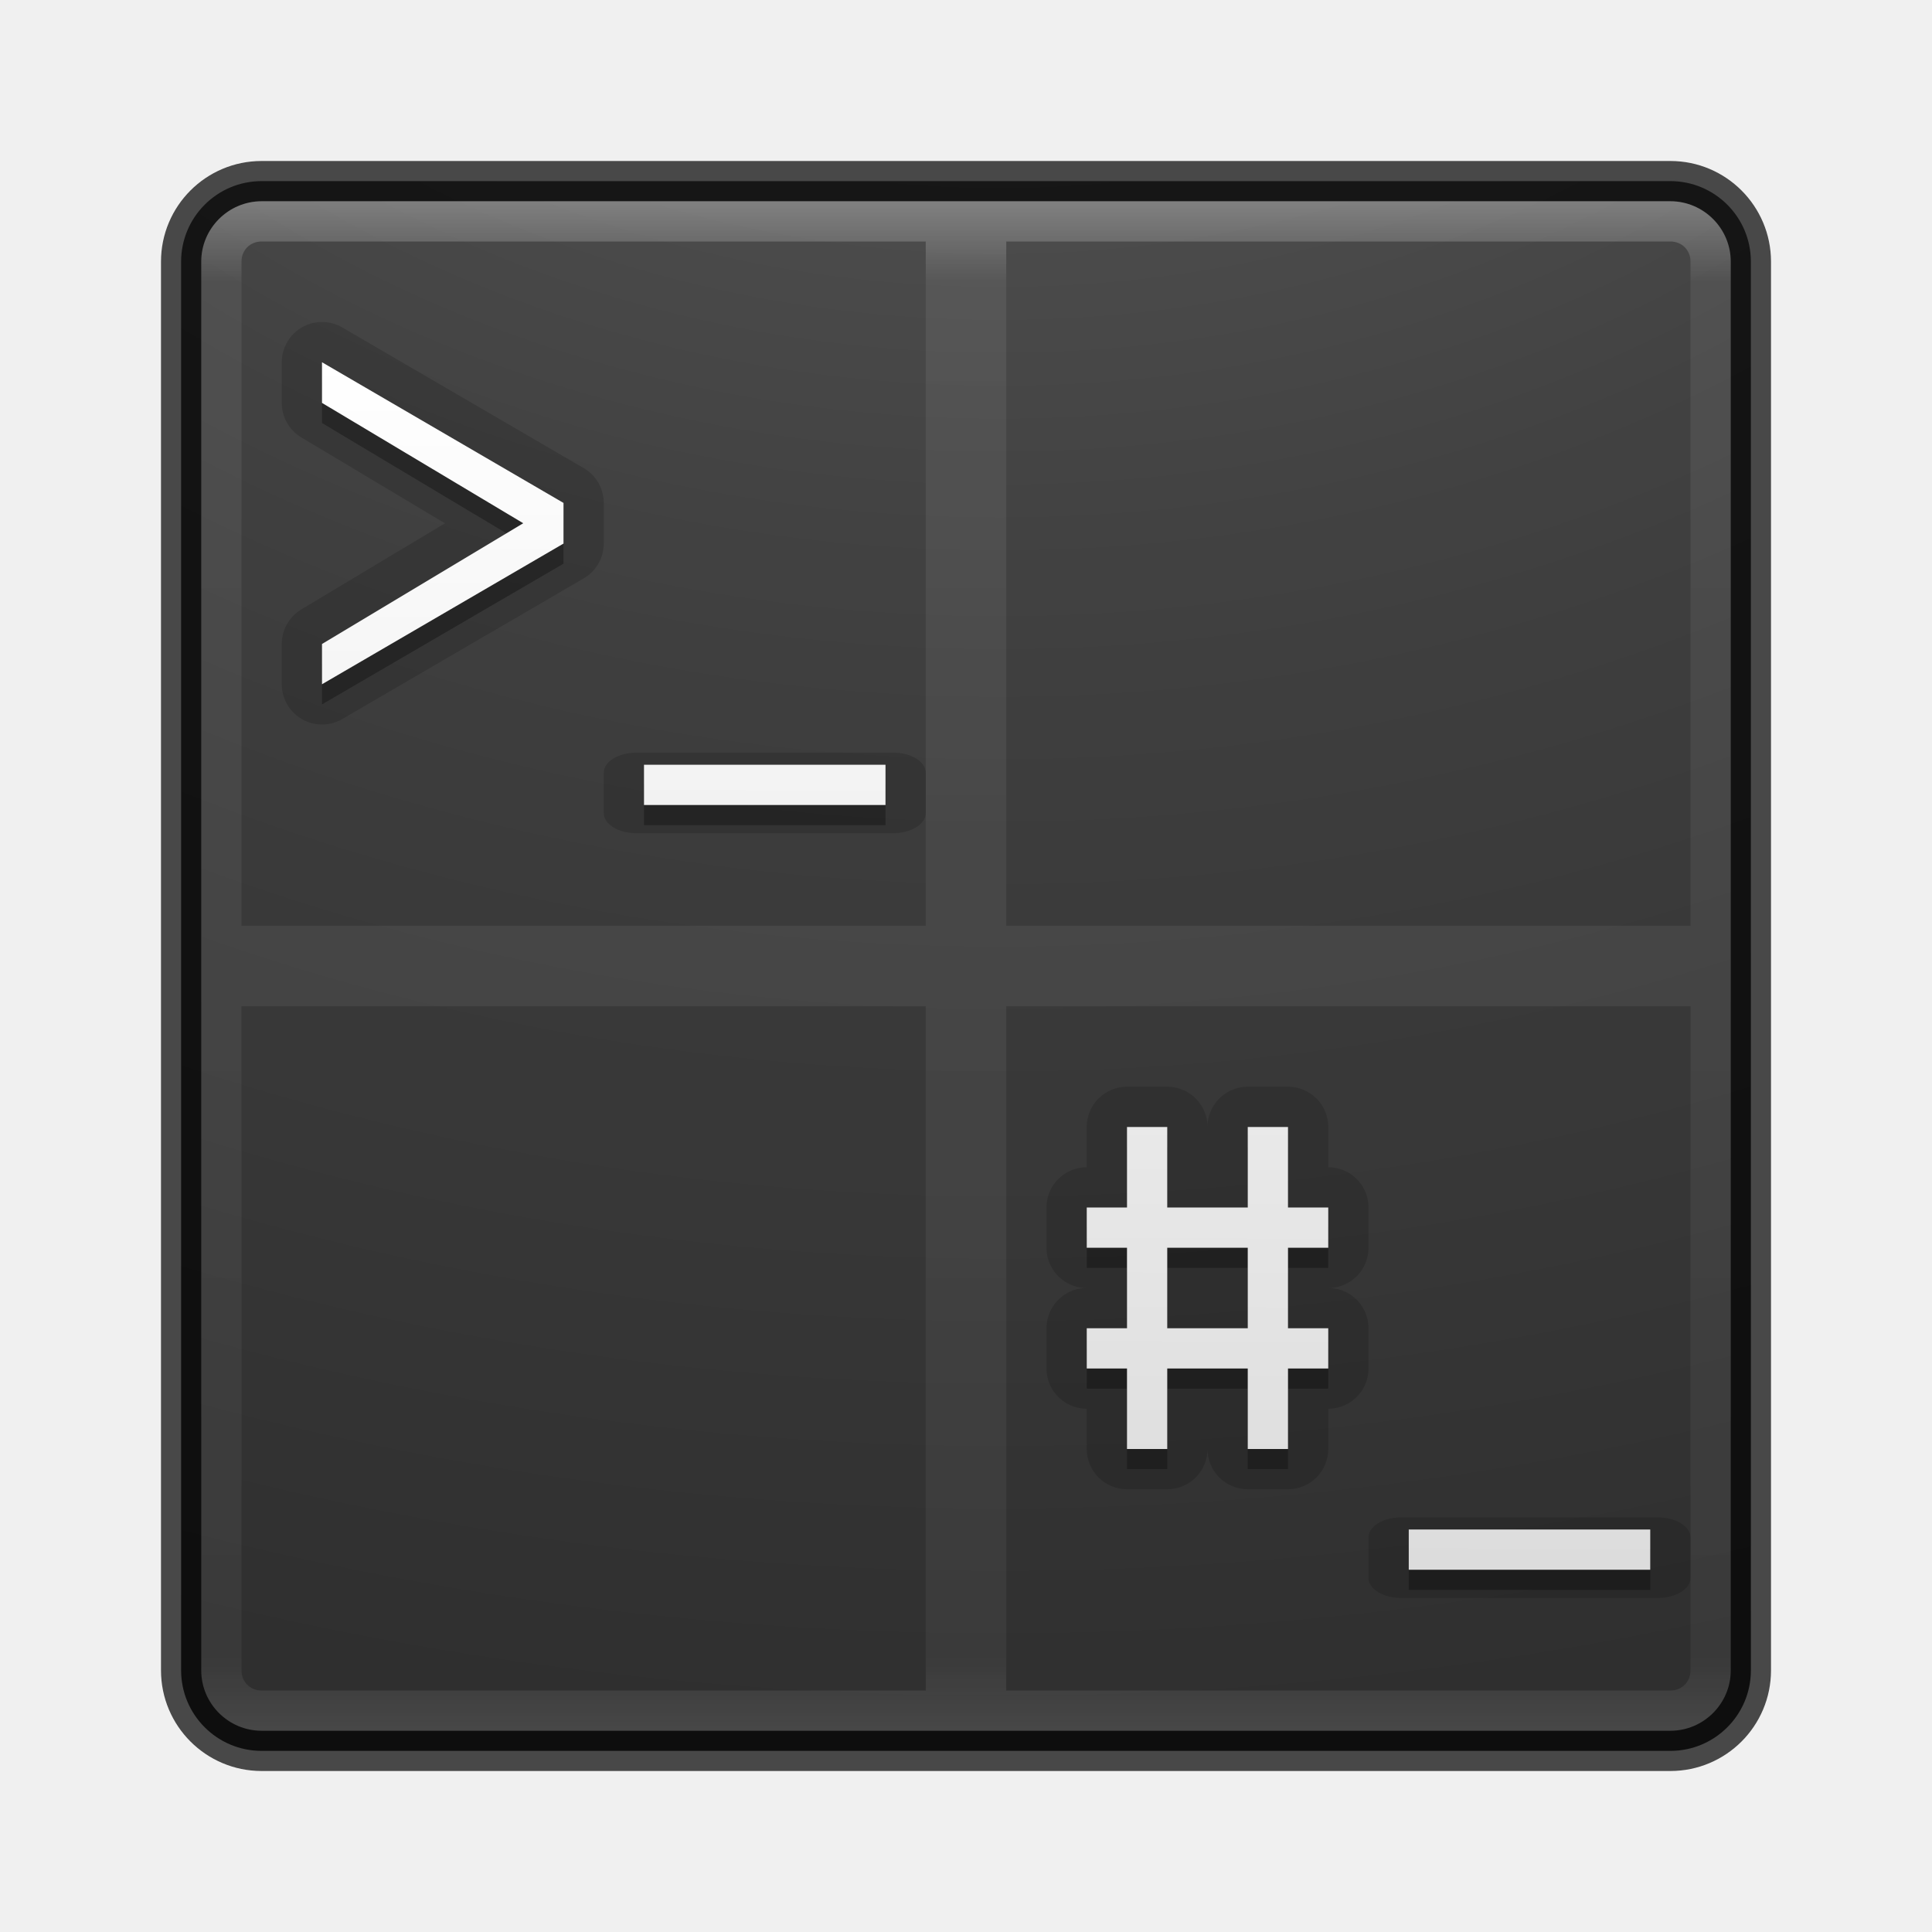
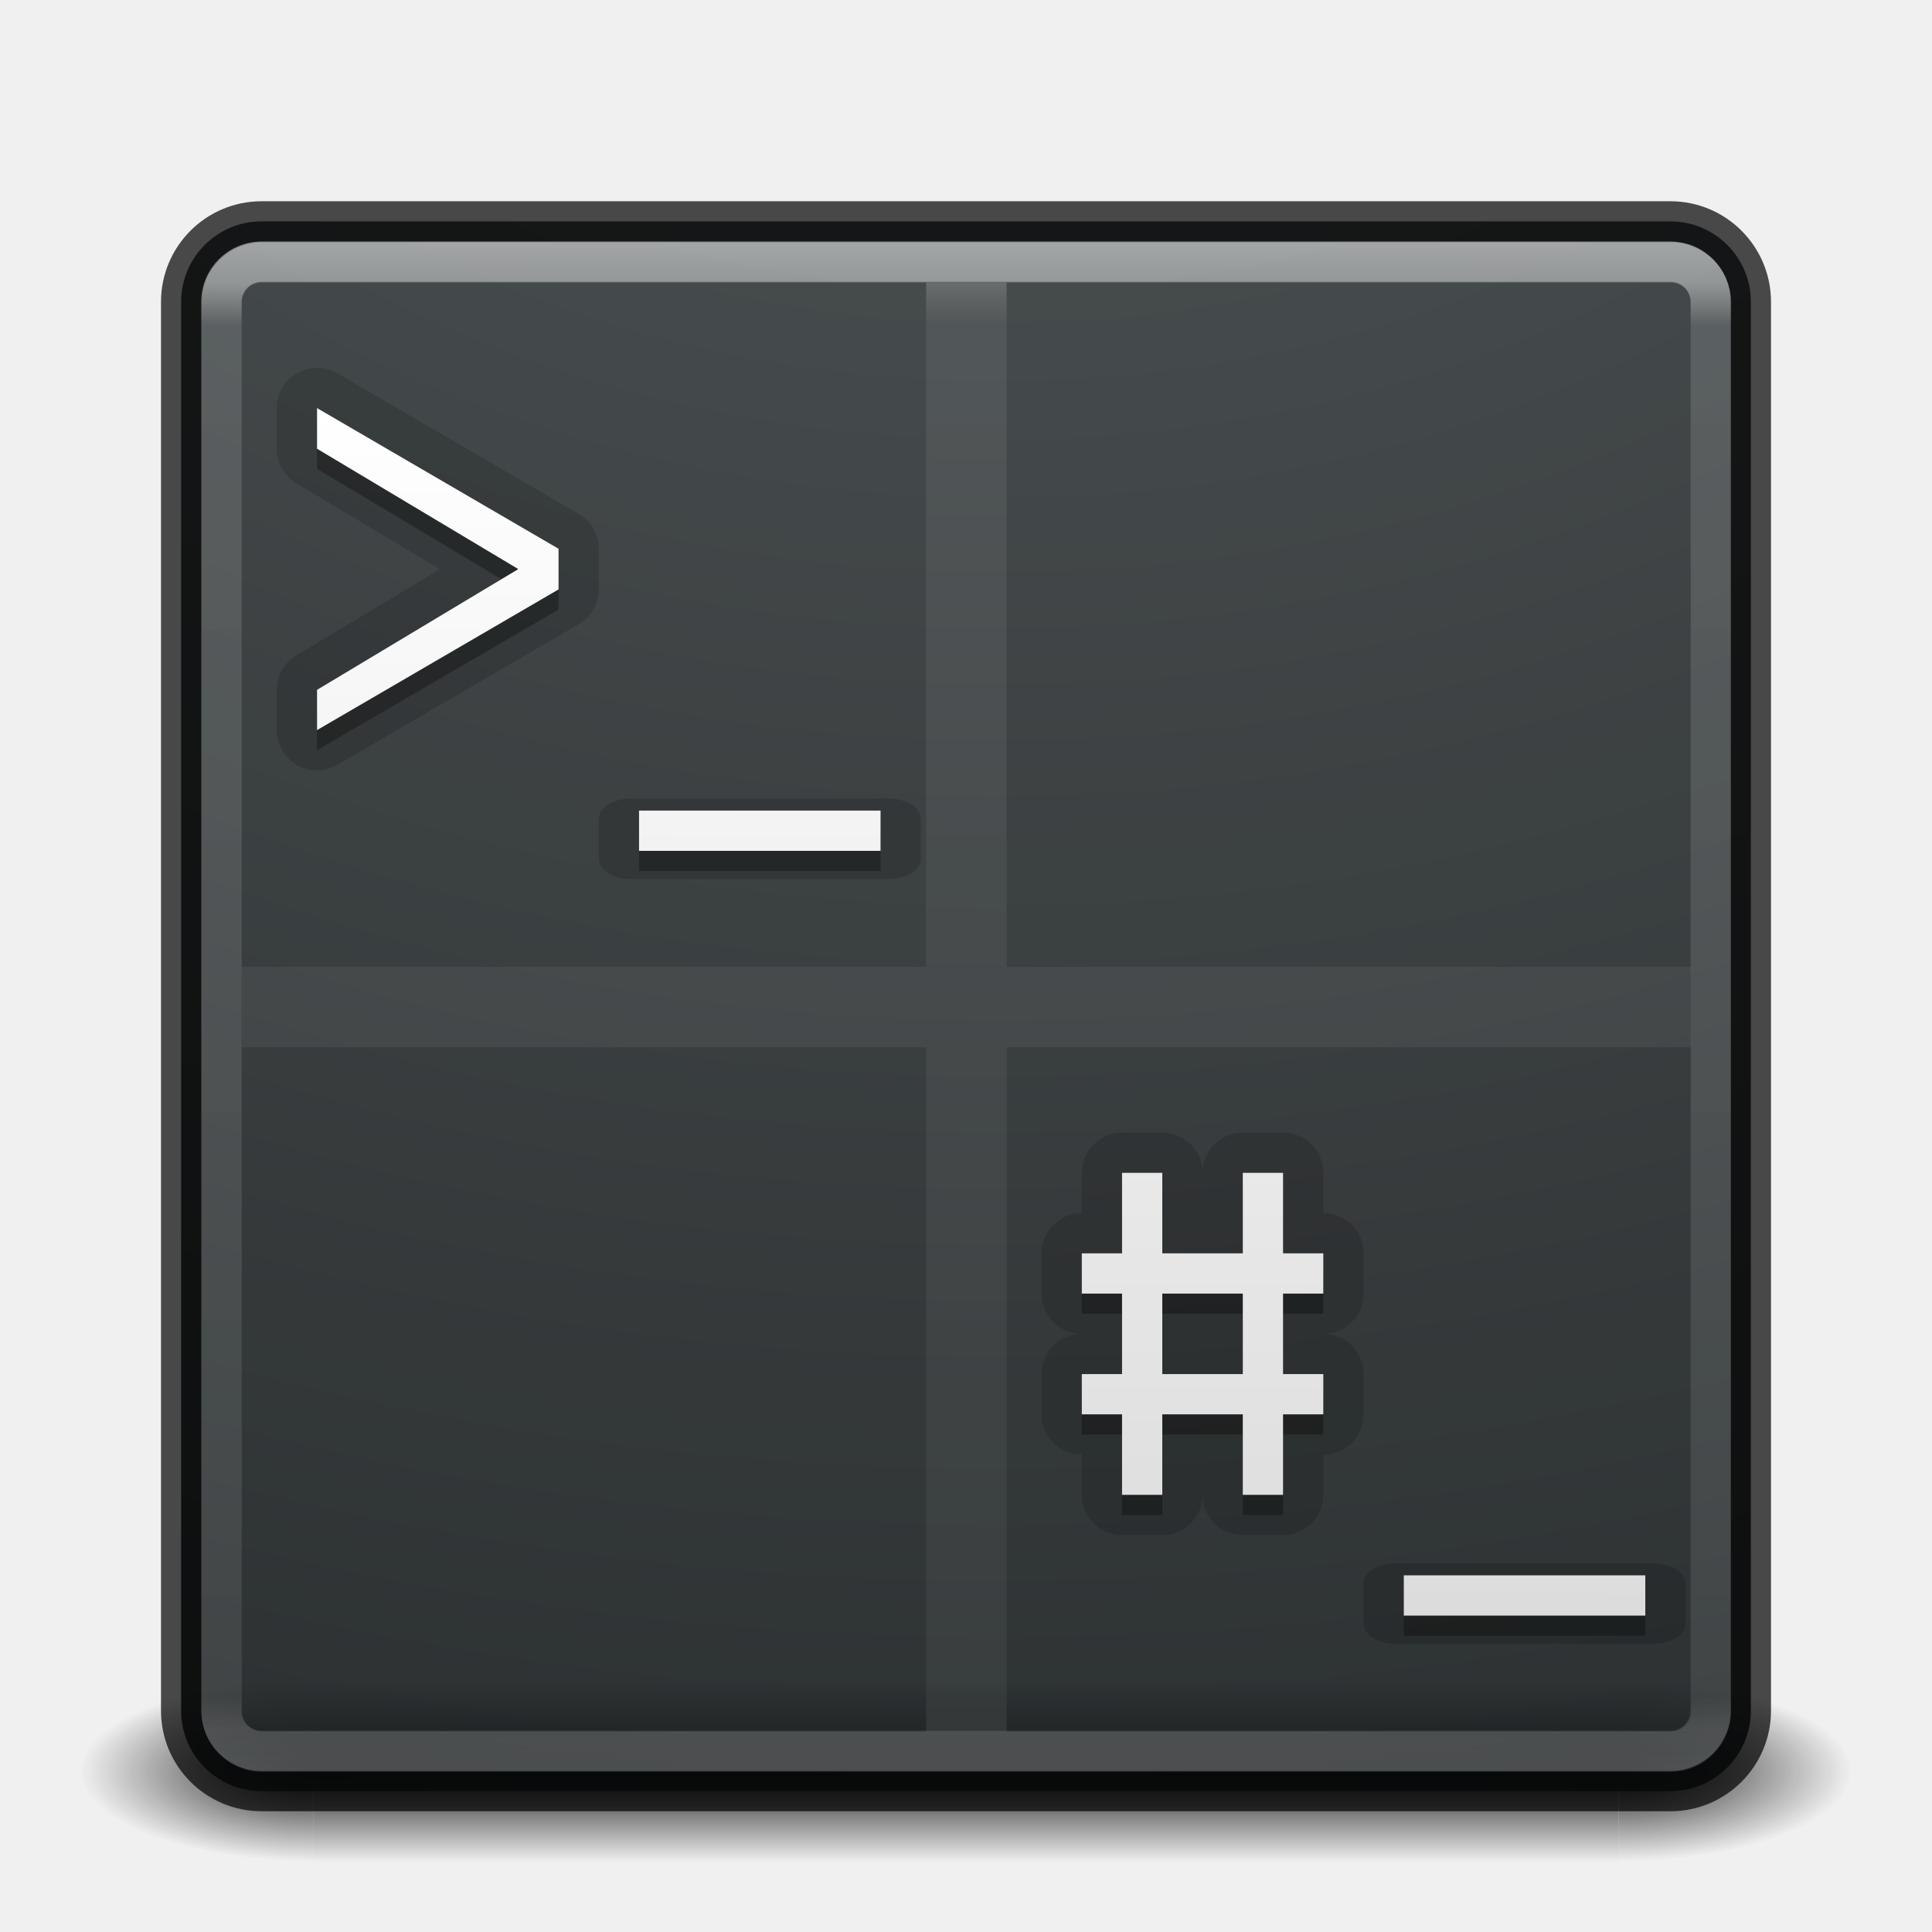
- <svg xmlns="http://www.w3.org/2000/svg" xmlns:xlink="http://www.w3.org/1999/xlink" id="svg4296" height="48" width="48" version="1.1">
+ <svg xmlns="http://www.w3.org/2000/svg" xmlns:xlink="http://www.w3.org/1999/xlink" version="1.1" width="48" height="48" id="svg4296">
  <defs id="defs4298">
-     <radialGradient id="radialGradient3038" gradientUnits="userSpaceOnUse" cy="43.5" cx="4.993" gradientTransform="matrix(2.0038 0 0 1.4 27.988 -17.4)" r="2.5">
-       <stop id="stop2883" stop-color="#181818" offset="0" />
-       <stop id="stop2885" stop-color="#181818" stop-opacity="0" offset="1" />
-     </radialGradient>
-     <radialGradient id="radialGradient3040" gradientUnits="userSpaceOnUse" cy="43.5" cx="4.993" gradientTransform="matrix(2.0038 0 0 1.4 -20.012 -104.4)" r="2.5">
-       <stop id="stop2889" stop-color="#181818" offset="0" />
-       <stop id="stop2891" stop-color="#181818" stop-opacity="0" offset="1" />
-     </radialGradient>
-     <linearGradient id="linearGradient3042" y2="39.999" gradientUnits="userSpaceOnUse" x2="25.058" y1="47.028" x1="25.058">
-       <stop id="stop2895" stop-color="#181818" stop-opacity="0" offset="0" />
-       <stop id="stop2897" stop-color="#181818" offset=".5" />
-       <stop id="stop2899" stop-color="#181818" stop-opacity="0" offset="1" />
+     <linearGradient id="linearGradient3895">
+       <stop id="stop3897" style="stop-color:#ffffff;stop-opacity:1" offset="0" />
+       <stop id="stop3899" style="stop-color:#ffffff;stop-opacity:0.235" offset="0.03" />
+       <stop id="stop3901" style="stop-color:#ffffff;stop-opacity:0.157" offset="0.978" />
+       <stop id="stop3903" style="stop-color:#ffffff;stop-opacity:0.392" offset="1" />
    </linearGradient>
-     <radialGradient id="radialGradient3054-6" gradientUnits="userSpaceOnUse" cy="9.957" cx="7.118" gradientTransform="matrix(0,9.1402,-11.221,0,136.56,-77.888)" r="12.672">
-       <stop id="stop3750-1-0-7-6-6-1-3-9-3" stop-color="#505050" offset="0" />
-       <stop id="stop3752-3-7-4-0-32-8-923-0-7" stop-color="#2b2b2b" offset=".262" />
-       <stop id="stop3754-1-8-5-2-7-6-7-1-9" stop-color="#0a0a0a" offset=".705" />
-       <stop id="stop3756-1-6-2-6-6-1-96-6-0" offset="1" />
-     </radialGradient>
-     <linearGradient id="linearGradient4262" y2="43" gradientUnits="userSpaceOnUse" x2="24" gradientTransform="translate(4e-6,1)" y1="5" x1="24">
-       <stop id="stop3897" stop-color="#fff" offset="0" />
-       <stop id="stop3899" stop-color="#fff" stop-opacity=".235" offset=".053" />
-       <stop id="stop3901" stop-color="#fff" stop-opacity=".157" offset=".951" />
-       <stop id="stop3903" stop-color="#fff" stop-opacity=".392" offset="1" />
+     <linearGradient id="linearGradient3688-166-749">
+       <stop id="stop2883" style="stop-color:#181818;stop-opacity:1" offset="0" />
+       <stop id="stop2885" style="stop-color:#181818;stop-opacity:0" offset="1" />
    </linearGradient>
+     <linearGradient id="linearGradient3688-464-309">
+       <stop id="stop2889" style="stop-color:#181818;stop-opacity:1" offset="0" />
+       <stop id="stop2891" style="stop-color:#181818;stop-opacity:0" offset="1" />
+     </linearGradient>
+     <linearGradient id="linearGradient3702-501-757">
+       <stop id="stop2895" style="stop-color:#181818;stop-opacity:0" offset="0" />
+       <stop id="stop2897" style="stop-color:#181818;stop-opacity:1" offset="0.5" />
+       <stop id="stop2899" style="stop-color:#181818;stop-opacity:0" offset="1" />
+     </linearGradient>
+     <linearGradient x1="24" y1="6.032" x2="24" y2="41.934" id="linearGradient3024" xlink:href="#linearGradient3895" gradientUnits="userSpaceOnUse" gradientTransform="translate(4e-6,1.000006)" />
+     <radialGradient cx="4.993" cy="43.5" r="2.5" fx="4.993" fy="43.5" id="radialGradient3038" xlink:href="#linearGradient3688-166-749" gradientUnits="userSpaceOnUse" gradientTransform="matrix(2.320172,0,0,0.8999999,28.61784,4.850003)" />
+     <radialGradient cx="4.993" cy="43.5" r="2.5" fx="4.993" fy="43.5" id="radialGradient3040" xlink:href="#linearGradient3688-464-309" gradientUnits="userSpaceOnUse" gradientTransform="matrix(2.320172,0,0,0.8999999,-19.38217,-83.15)" />
+     <linearGradient x1="25.058" y1="47.028" x2="25.058" y2="39.999" id="linearGradient3042" xlink:href="#linearGradient3702-501-757" gradientUnits="userSpaceOnUse" gradientTransform="matrix(1.157895,0,0,0.6428571,-3.789476,16.03572)" />
+     <radialGradient cx="6.953" cy="9.957" r="12.672" fx="6.953" fy="9.957" id="radialGradient3988-3" xlink:href="#linearGradient2867-449-88-871-390-598-476-591-434-148-57-177-8-3-3-6-4-8-8-8-5-7-8" gradientUnits="userSpaceOnUse" gradientTransform="matrix(0,5.938034,-7.290009,0,97.41849,-54.25018)" />
+     <linearGradient id="linearGradient2867-449-88-871-390-598-476-591-434-148-57-177-8-3-3-6-4-8-8-8-5-7-8">
+       <stop id="stop3750-1-0-7-6-6-1-3-9-3-9-2" style="stop-color:#404648;stop-opacity:1" offset="0" />
+       <stop id="stop3754-1-8-5-2-7-6-7-1-9-1-0" style="stop-color:#0c1011;stop-opacity:1" offset="1" />
+     </linearGradient>
+     <linearGradient id="linearGradient4262" y2="43" gradientUnits="userSpaceOnUse" x2="24" gradientTransform="translate(0.01016295,1.020306)" y1="5" x1="24">
+       <stop id="stop3897-3" stop-color="#fff" offset="0" />
+       <stop id="stop3899-6" stop-color="#fff" stop-opacity=".235" offset=".053" />
+       <stop id="stop3901-7" stop-color="#fff" stop-opacity=".157" offset=".951" />
+       <stop id="stop3903-5" stop-color="#fff" stop-opacity=".392" offset="1" />
+     </linearGradient>
+     <linearGradient gradientTransform="translate(-0.1228166,0.1390634)" xlink:href="#linearGradient4245" id="linearGradient4200" gradientUnits="userSpaceOnUse" x1="22.905" y1="9.98" x2="22.802" y2="39.847" />
    <linearGradient id="linearGradient4245" y2="39.847" gradientUnits="userSpaceOnUse" x2="22.802" y1="9.98" x1="22.905">
      <stop id="stop4251" stop-color="#fff" offset="0" />
      <stop id="stop4249" stop-color="#dcdcdc" offset="1" />
    </linearGradient>
-     <linearGradient xlink:href="#linearGradient4245" id="linearGradient4194" gradientUnits="userSpaceOnUse" x1="22.905" y1="9.98" x2="22.802" y2="39.847" />
-     <linearGradient xlink:href="#linearGradient4245" id="linearGradient4196" gradientUnits="userSpaceOnUse" x1="22.905" y1="9.98" x2="22.802" y2="39.847" />
-     <linearGradient xlink:href="#linearGradient4245" id="linearGradient4198" gradientUnits="userSpaceOnUse" x1="22.905" y1="9.98" x2="22.802" y2="39.847" />
-     <linearGradient xlink:href="#linearGradient4245" id="linearGradient4200" gradientUnits="userSpaceOnUse" x1="22.905" y1="9.98" x2="22.802" y2="39.847" />
-     <linearGradient xlink:href="#linearGradient4245" id="linearGradient4202" gradientUnits="userSpaceOnUse" x1="22.905" y1="9.98" x2="22.802" y2="39.847" />
+     <linearGradient xlink:href="#linearGradient4245" id="linearGradient107" gradientUnits="userSpaceOnUse" gradientTransform="translate(-0.1228166,0.1390634)" x1="22.905" y1="9.98" x2="22.802" y2="39.847" />
+     <linearGradient xlink:href="#linearGradient4245" id="linearGradient109" gradientUnits="userSpaceOnUse" gradientTransform="translate(-0.1228166,0.1390634)" x1="22.905" y1="9.98" x2="22.802" y2="39.847" />
+     <linearGradient xlink:href="#linearGradient4245" id="linearGradient111" gradientUnits="userSpaceOnUse" gradientTransform="translate(-0.1228166,0.1390634)" x1="22.905" y1="9.98" x2="22.802" y2="39.847" />
  </defs>
-   <g id="g4176" transform="translate(0,-1)">
-     <rect x="4.5" y="5.5" width="39" height="39" ry="2" rx="2" style="color:#000000;opacity:0.9;fill:url(#radialGradient3054-6)" id="rect5505-21" />
-     <rect x="4.5" y="5.5" width="39" height="39" ry="2" rx="2" style="color:#000000;opacity:0.7;fill:none;stroke:#000000;stroke-linecap:round;stroke-linejoin:round" id="rect5505-21-3-2" />
-     <path d="M 6.5,6 C 5.678,6 5,6.678 5,7.5 l 0,35 C 5,43.322 5.678,44 6.5,44 l 35,0 c 0.822,0 1.5,-0.678 1.5,-1.5 l 0,-35 C 43,6.678 42.322,6 41.5,6 L 6.5,6 Z M 6.5,7 23,7 23,24 6,24 6,7.5 C 6,7.214 6.214,7 6.5,7 Z M 25,7 41.5,7 C 41.786,7 42,7.214 42,7.5 L 42,24 25,24 25,7 Z M 6,26 23,26 23,43 6.5,43 C 6.214,43 6,42.786 6,42.5 L 6,26 Z m 19,0 17,0 0,16.5 C 42,42.786 41.786,43 41.5,43 L 25,43 25,26 Z" style="color:#000000;text-indent:0;text-decoration:none;text-decoration-line:none;text-decoration-style:solid;text-decoration-color:#000000;text-transform:none;block-progression:tb;white-space:normal;opacity:0.3;isolation:auto;mix-blend-mode:normal;solid-color:#000000;fill:url(#linearGradient4262);color-rendering:auto;image-rendering:auto;shape-rendering:auto" id="rect6741-9" />
-     <path d="m 16,20.5 0,1 6,0 0,-1 -6,0 z" id="path3651-2-3-5-5-0" style="opacity:0.3" />
-     <path d="m 15.82,19.7 a 0.808,0.5 0 0 0 -0.82,0.508 l 0,0.985 A 0.808,0.5 0 0 0 15.82,21.7 l 6.36,0 a 0.808,0.5 0 0 0 0.82,-0.508 l 0,-0.985 A 0.808,0.5 0 0 0 22.18,19.7 l -6.36,0 z" id="path3987-1" style="opacity:0.15" />
-     <path d="m 8,10.5 0,1.01 5,2.99 -5,3 0,1 6,-3.495 0,-1.01 z" style="color:#000000;opacity:0.3" id="path4304" />
-     <path d="m 8,10 0,1.01 5,2.99 -5,3 0,1 6,-3.495 0,-1.01 z" style="color:#000000;opacity:0.15;fill:#ffffff;stroke:#000000;stroke-width:2;stroke-linejoin:round" id="path4306" />
-     <path d="m 35,39.5 0,1 6,0 0,-1 -6,0 z" id="path4322" style="opacity:0.3" />
-     <path d="m 34.82,38.7 a 0.808,0.5 0 0 0 -0.82,0.508 l 0,0.985 A 0.808,0.5 0 0 0 34.82,40.7 l 6.36,0 a 0.808,0.5 0 0 0 0.82,-0.508 l 0,-0.985 A 0.808,0.5 0 0 0 41.18,38.7 l -6.36,0 z" id="path4320" style="opacity:0.15" />
-     <path d="m 28,29.5 0,2 -1,0 0,1 1,0 0,2 -1,0 0,1 1,0 0,2 1,0 0,-2 2,0 0,2 1,0 0,-2 1,0 0,-1 -1,0 0,-2 1,0 0,-1 -1,0 0,-2 -1,0 0,2 -2,0 0,-2 -1,0 z m 1,3 2,0 0,2 -2,0 0,-2 z" id="path4223" style="opacity:0.3" />
-     <path d="m 28,29 0,2 -1,0 0,1 1,0 0,2 -1,0 0,1 1,0 0,2 1,0 0,-2 2,0 0,2 1,0 0,-2 1,0 0,-1 -1,0 0,-2 1,0 0,-1 -1,0 0,-2 -1,0 0,2 -2,0 0,-2 -1,0 z m 1,3 2,0 0,2 -2,0 0,-2 z" id="path4225" style="opacity:0.15;fill:#ffffff;stroke:#000000;stroke-width:2;stroke-linecap:round;stroke-linejoin:round" />
-     <g id="g4233" style="fill:url(#linearGradient4202)">
-       <path d="m 16,20 0,1 6,0 0,-1 -6,0 z" style="color:#000000;fill:url(#linearGradient4194)" id="text3905-9-8" />
-       <path d="m 8,10 0,1.01 5,2.99 -5,3 0,1 6,-3.495 0,-1.01 z" style="color:#000000;fill:url(#linearGradient4196)" id="path4293" />
-       <path d="m 35,39 0,1 6,0 0,-1 -6,0 z" style="color:#000000;fill:url(#linearGradient4198)" id="path4324" />
-       <path d="m 28,29 0,2 -1,0 0,1 1,0 0,2 -1,0 0,1 1,0 0,2 1,0 0,-2 2,0 0,2 1,0 0,-2 1,0 0,-1 -1,0 0,-2 1,0 0,-1 -1,0 0,-2 -1,0 0,2 -2,0 0,-2 -1,0 z m 1,3 2,0 0,2 -2,0 0,-2 z" id="rect4213" style="fill:url(#linearGradient4200)" />
-     </g>
-   </g>
+   <rect style="fill:url(#radialGradient3038);fill-opacity:1;stroke:none;stroke-width:0.863" id="rect2801-3" y="41.75" x="40.211" height="4.5" width="5.789" />
+   <rect style="fill:url(#radialGradient3040);fill-opacity:1;stroke:none;stroke-width:0.863" id="rect3696-6" transform="scale(-1)" y="-46.25" x="-7.789" height="4.5" width="5.789" />
+   <rect style="fill:url(#linearGradient3042);fill-opacity:1;stroke:none;stroke-width:0.863" id="rect3700-4" y="41.75" x="7.789" height="4.5" width="32.421" />
+   <rect width="39" height="39" rx="2" ry="2" x="4.5" y="5.5" id="rect5505-21" style="opacity:0.9;color:#000000;fill:url(#radialGradient3988-3);fill-opacity:1;fill-rule:nonzero;stroke:none;stroke-width:1;marker:none;visibility:visible;display:inline;overflow:visible;enable-background:accumulate;clip-rule:nonzero;isolation:auto;mix-blend-mode:normal;color-interpolation:sRGB;color-interpolation-filters:linearRGB;solid-color:#000000;solid-opacity:1;stroke-linecap:butt;stroke-linejoin:miter;stroke-miterlimit:4;stroke-dasharray:none;stroke-dashoffset:0;stroke-opacity:1;filter-blend-mode:normal;filter-gaussianBlur-deviation:0;color-rendering:auto;image-rendering:auto;shape-rendering:auto;text-rendering:auto" />
+   <rect width="39" height="39" rx="2" ry="2" x="4.5" y="5.5" id="rect5505-21-3-2" style="opacity:0.7;color:#000000;fill:none;stroke:#000000;stroke-width:1;stroke-linecap:round;stroke-linejoin:round;stroke-miterlimit:4;stroke-opacity:1;stroke-dasharray:none;stroke-dashoffset:0;marker:none;visibility:visible;display:inline;overflow:visible;enable-background:accumulate" />
+   <rect width="37" height="37" rx="1" ry="1" x="5.5" y="6.5" id="rect6741" style="opacity:0.3;fill:none;stroke:url(#linearGradient3024);stroke-width:1;stroke-linecap:round;stroke-linejoin:round;stroke-miterlimit:4;stroke-opacity:1;stroke-dasharray:none;stroke-dashoffset:0" />
+   <path d="m 6.51,6.02 c -0.822,0 -1.5,0.678 -1.5,1.5 V 42.52 c 0,0.822 0.678,1.5 1.5,1.5 h 35 c 0.822,0 1.5,-0.678 1.5,-1.5 V 7.52 c 0,-0.822 -0.678,-1.5 -1.5,-1.5 z m 0,1 h 16.5 V 24.02 h -17 V 7.52 c 0,-0.286 0.214,-0.5 0.5,-0.5 z m 18.5,0 h 16.5 c 0.286,0 0.5,0.214 0.5,0.5 V 24.02 h -17 z m -19,19 h 17 v 17 h -16.5 c -0.286,0 -0.5,-0.214 -0.5,-0.5 z m 19,0 h 17 v 16.5 c 0,0.286 -0.214,0.5 -0.5,0.5 h -16.5 z" style="color:#000000;text-indent:0;text-decoration:none;text-decoration-line:none;text-decoration-style:solid;text-decoration-color:#000000;text-transform:none;white-space:normal;opacity:0.3;isolation:auto;mix-blend-mode:normal;solid-color:#000000;fill:url(#linearGradient4262);color-rendering:auto;image-rendering:auto;shape-rendering:auto" id="rect6741-9" />
+   <path d="m 15.877,20.639 v 1 h 6 v -1 z" id="path3651-2-3-5-5-0" style="opacity:0.3" />
+   <path d="m 15.697,19.839 a 0.808,0.5 0 0 0 -0.82,0.508 v 0.985 a 0.808,0.5 0 0 0 0.82,0.508 h 6.36 a 0.808,0.5 0 0 0 0.82,-0.508 v -0.985 a 0.808,0.5 0 0 0 -0.82,-0.508 z" id="path3987-1" style="opacity:0.15" />
+   <path d="m 7.877,10.639 v 1.01 l 5,2.99 -5,3 v 1 l 6,-3.495 v -1.01 z" style="color:#000000;opacity:0.3" id="path4304" />
+   <path d="m 7.877,10.139 v 1.01 l 5,2.99 -5,3 v 1 l 6,-3.495 v -1.01 z" style="color:#000000;opacity:0.15;fill:#ffffff;stroke:#000000;stroke-width:2;stroke-linejoin:round" id="path4306" />
+   <path d="m 34.877,39.639 v 1 h 6 v -1 z" id="path4322" style="opacity:0.3" />
+   <path d="m 34.697,38.839 a 0.808,0.5 0 0 0 -0.82,0.508 v 0.985 a 0.808,0.5 0 0 0 0.82,0.508 h 6.36 a 0.808,0.5 0 0 0 0.82,-0.508 v -0.985 a 0.808,0.5 0 0 0 -0.82,-0.508 z" id="path4320" style="opacity:0.15" />
+   <path d="m 27.877,29.639 v 2 h -1 v 1 h 1 v 2 h -1 v 1 h 1 v 2 h 1 v -2 h 2 v 2 h 1 v -2 h 1 v -1 h -1 v -2 h 1 v -1 h -1 v -2 h -1 v 2 h -2 v -2 z m 1,3 h 2 v 2 h -2 z" id="path4223" style="opacity:0.3" />
+   <path d="m 27.877,29.139 v 2 h -1 v 1 h 1 v 2 h -1 v 1 h 1 v 2 h 1 v -2 h 2 v 2 h 1 v -2 h 1 v -1 h -1 v -2 h 1 v -1 h -1 v -2 h -1 v 2 h -2 v -2 z m 1,3 h 2 v 2 h -2 z" id="path4225" style="opacity:0.15;fill:#ffffff;stroke:#000000;stroke-width:2;stroke-linecap:round;stroke-linejoin:round" />
+   <path id="text3905-9-8" style="color:#000000;fill:url(#linearGradient107)" d="m 15.877,20.139 v 1 h 6 v -1 z" />
+   <path id="path4293" style="color:#000000;fill:url(#linearGradient109)" d="m 7.877,10.139 v 1.01 l 5,2.99 -5,3 v 1 l 6,-3.495 v -1.01 z" />
+   <path id="path4324" style="color:#000000;fill:url(#linearGradient111)" d="m 34.877,39.139 v 1 h 6 v -1 z" />
+   <path style="fill:url(#linearGradient4200)" id="rect4213" d="m 27.877,29.139 v 2 h -1 v 1 h 1 v 2 h -1 v 1 h 1 v 2 h 1 v -2 h 2 v 2 h 1 v -2 h 1 v -1 h -1 v -2 h 1 v -1 h -1 v -2 h -1 v 2 h -2 v -2 z m 1,3 h 2 v 2 h -2 z" />
</svg>
